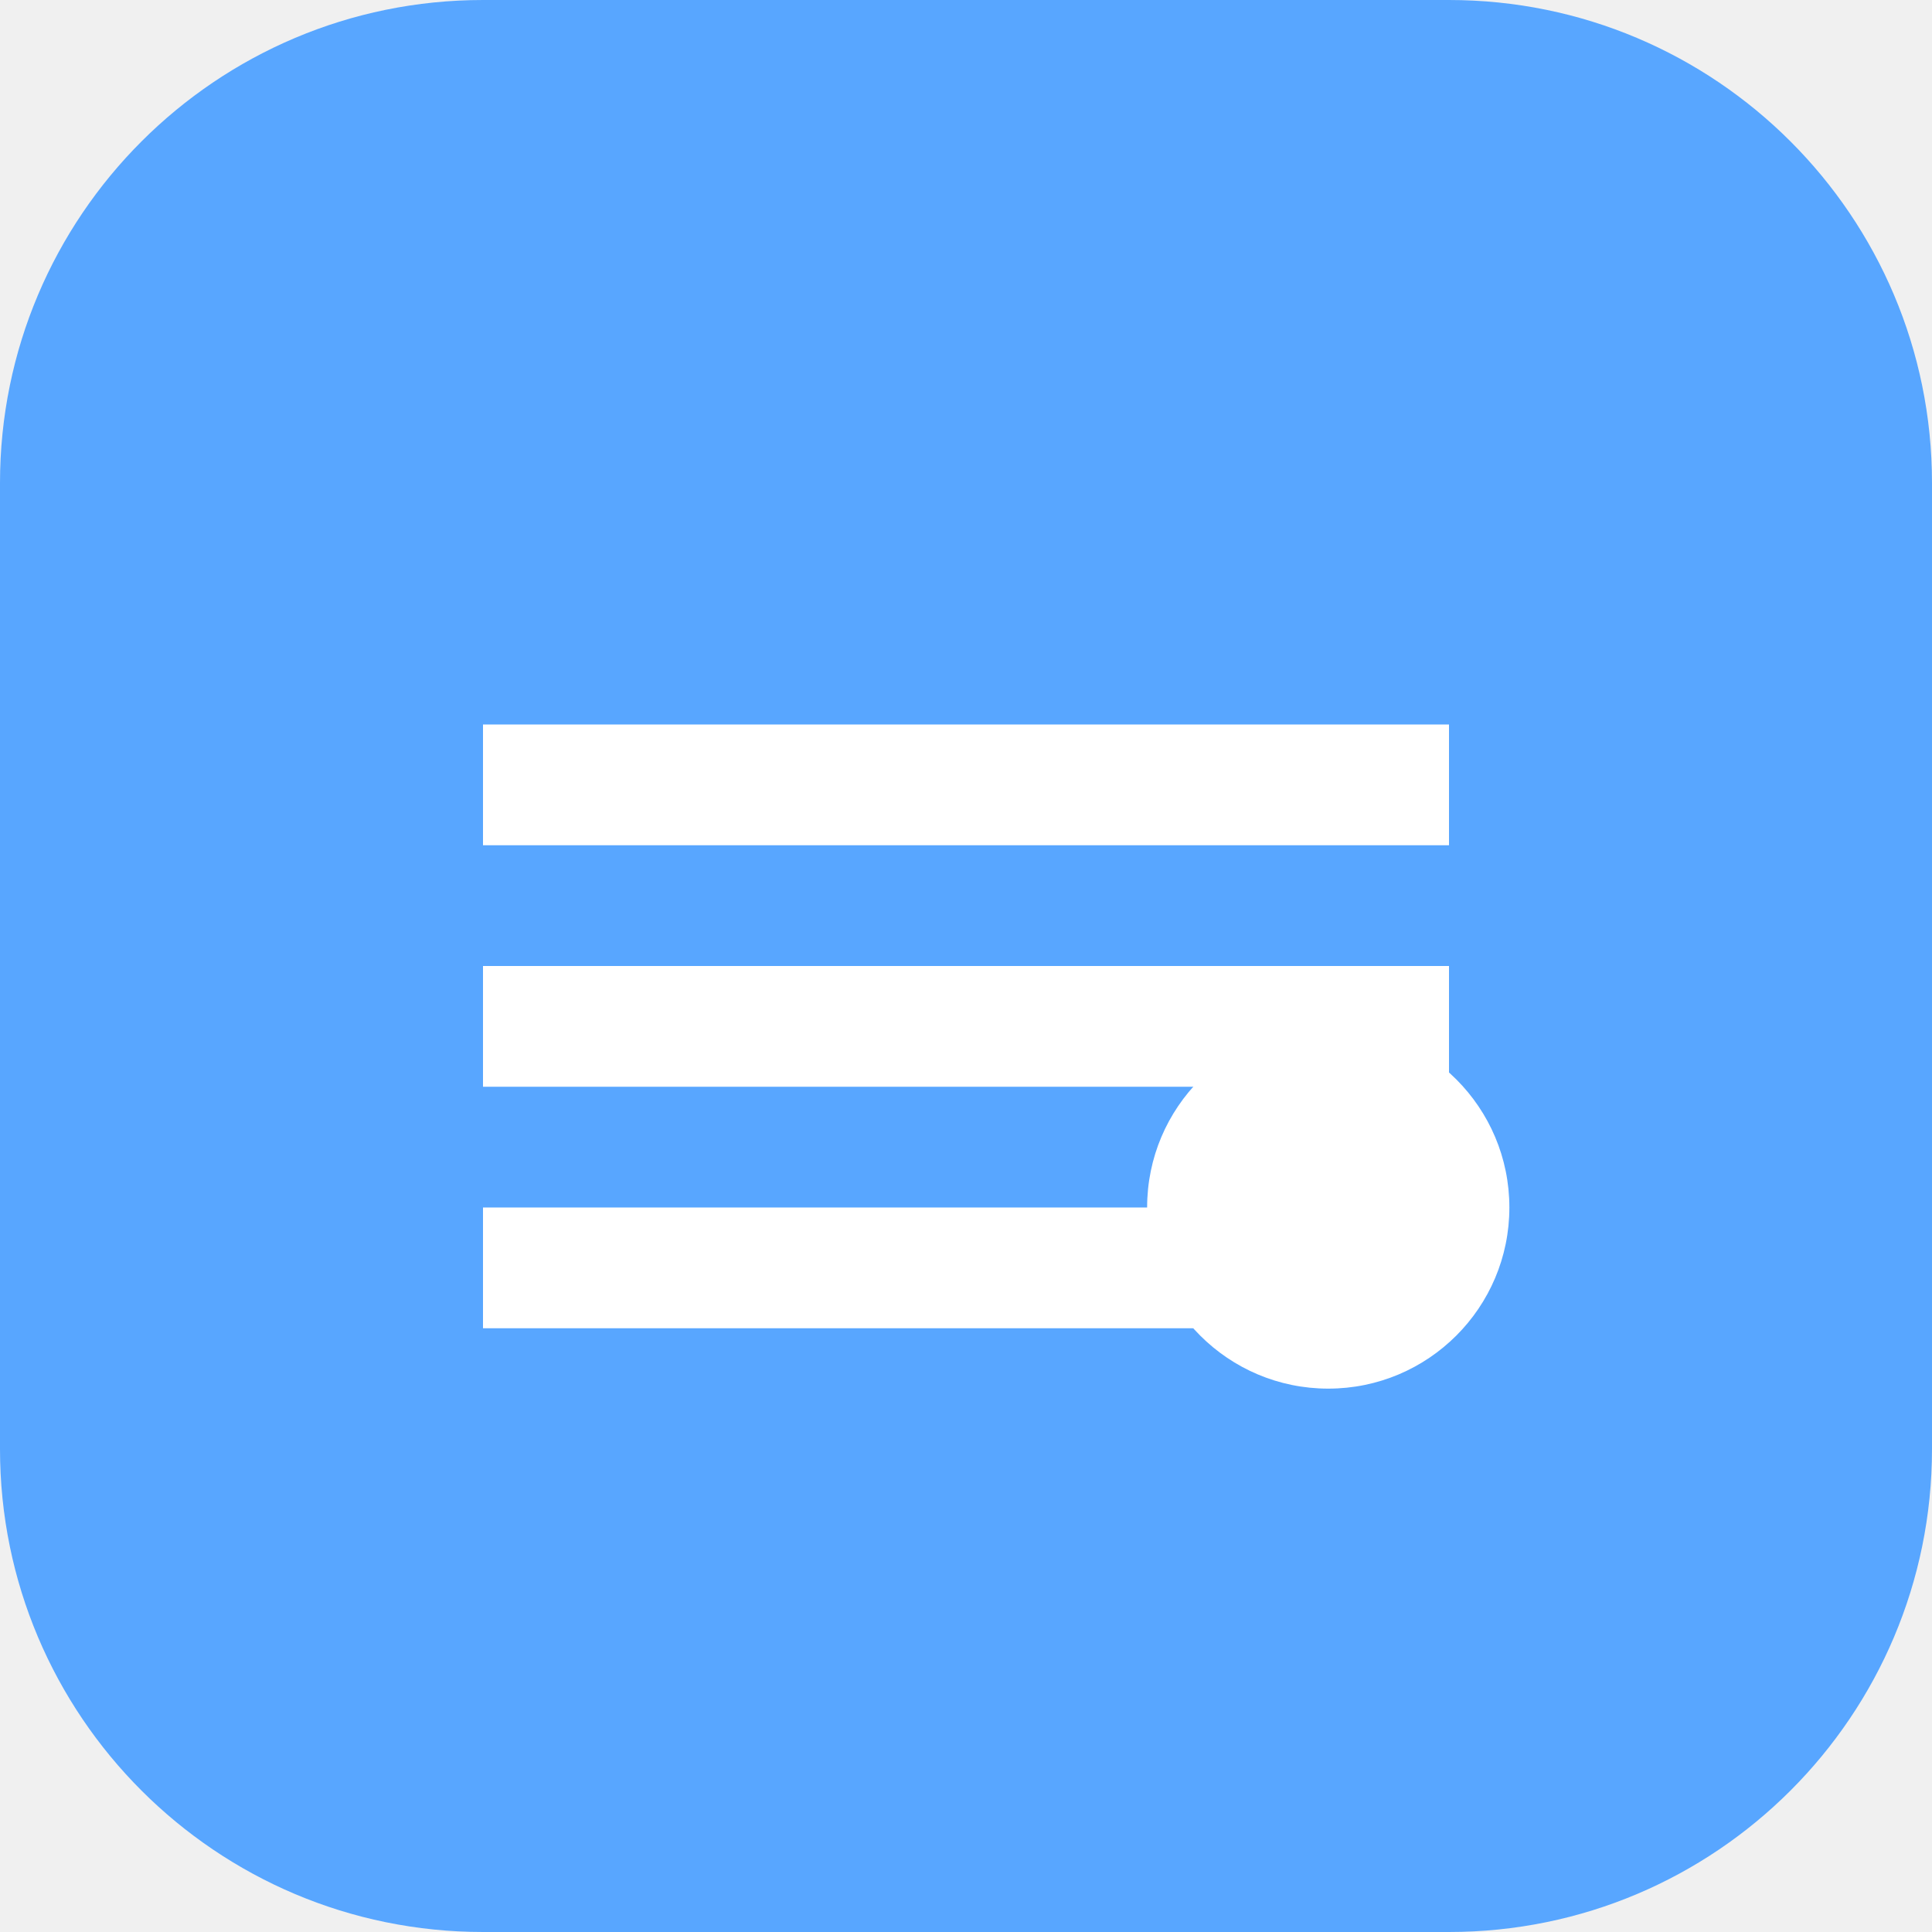
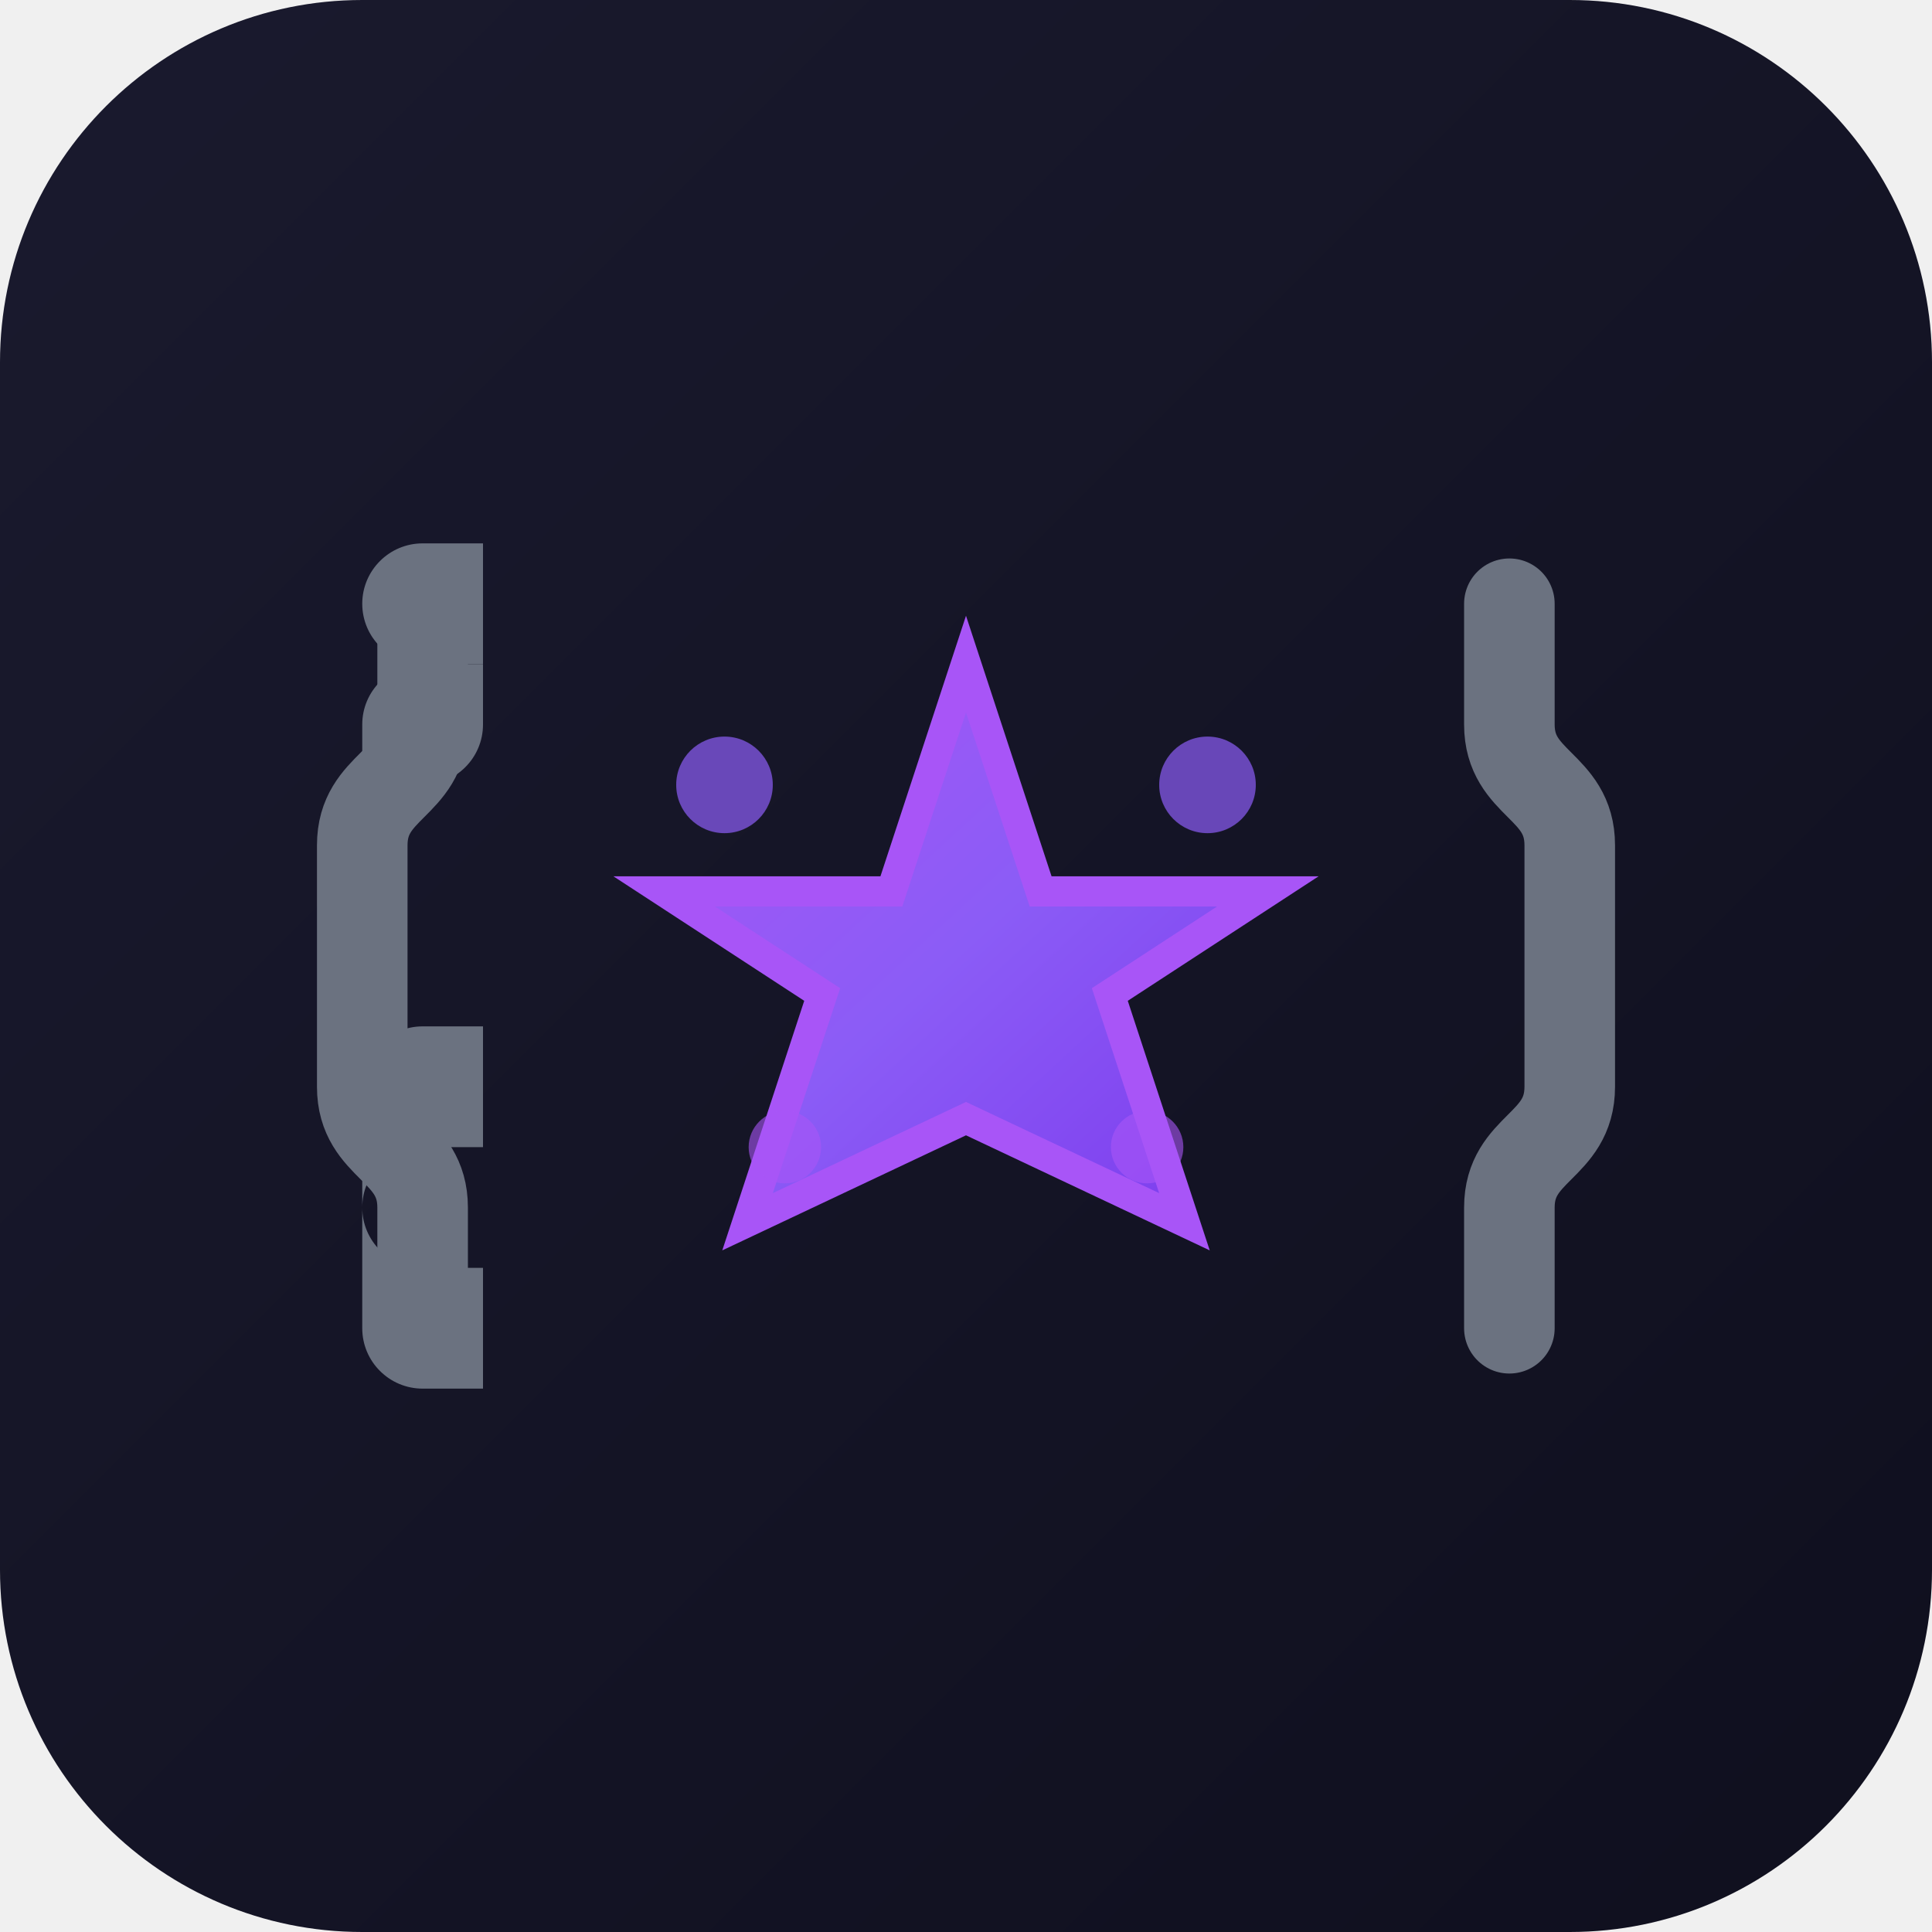
<svg xmlns="http://www.w3.org/2000/svg" width="32" height="32" viewBox="0 0 32 32" fill="none">
-   <rect width="32" height="32" rx="8" fill="#58a6ff" />
-   <path d="M8 12h16v2H8zm0 4h16v2H8zm0 4h12v2H8z" fill="white" />
-   <circle cx="22" cy="20" r="3" fill="white" />
+   <defs>
+     <linearGradient id="bgGradient" x1="0%" y1="0%" x2="100%" y2="100%">
+       <stop offset="0%" style="stop-color:#1a1a2e" />
+       <stop offset="100%" style="stop-color:#0f0f1e" />
+     </linearGradient>
+     <linearGradient id="starGradient" x1="0%" y1="0%" x2="100%" y2="100%">
+       <stop offset="0%" style="stop-color:#a855f7" />
+       <stop offset="50%" style="stop-color:#8b5cf6" />
+       <stop offset="100%" style="stop-color:#7c3aed" />
+     </linearGradient>
+   </defs>
+   <rect width="32" height="32" rx="6" fill="url(#bgGradient)" />
+   <path d="M6 10C6 9.448 6.448 9 7 9H8V11H7C6.448 11 6 10.552 6 10Z" fill="#6b7280" />
+   <path d="M6 14V13H7C7.552 13 8 12.552 8 12V11H7C6.448 11 6 11.448 6 12V14Z" fill="#6b7280" />
+   <path d="M6 18V20C6 20.552 6.448 21 7 21H8V23H7C6.448 23 6 22.552 6 22V18Z" fill="#6b7280" />
+   <path d="M8 21H7C6.448 21 6 20.552 6 20V18C6 17.448 6.448 17 7 17H8V19H7C6.448 19 6 19.448 6 20C6 20.552 6.448 21 7 21Z" fill="#6b7280" />
+   <path d="M7 10V12C7 13 6 13 6 14V16V18C6 19 7 19 7 20V22" stroke="#6b7280" stroke-width="1.5" fill="none" stroke-linecap="round" />
+   <path d="M25 10V12C25 13 26 13 26 14V16V18C26 19 25 19 25 20V22" stroke="#6b7280" stroke-width="1.5" fill="none" stroke-linecap="round" />
+   <path d="M16 11L17.236 14.764H21L18.382 16.472L19.618 20.236L16 18.528L12.382 20.236L13.618 16.472L11 14.764H14.764L16 11Z" fill="url(#starGradient)" stroke="#a855f7" stroke-width="0.5" />
+   <circle cx="12" cy="13" r="0.8" fill="#8b5cf6" opacity="0.7" />
+   <circle cx="20" cy="13" r="0.8" fill="#8b5cf6" opacity="0.7" />
+   <circle cx="13" cy="19" r="0.6" fill="#a855f7" opacity="0.6" />
+   <circle cx="19" cy="19" r="0.6" fill="#a855f7" opacity="0.6" />
</svg>
